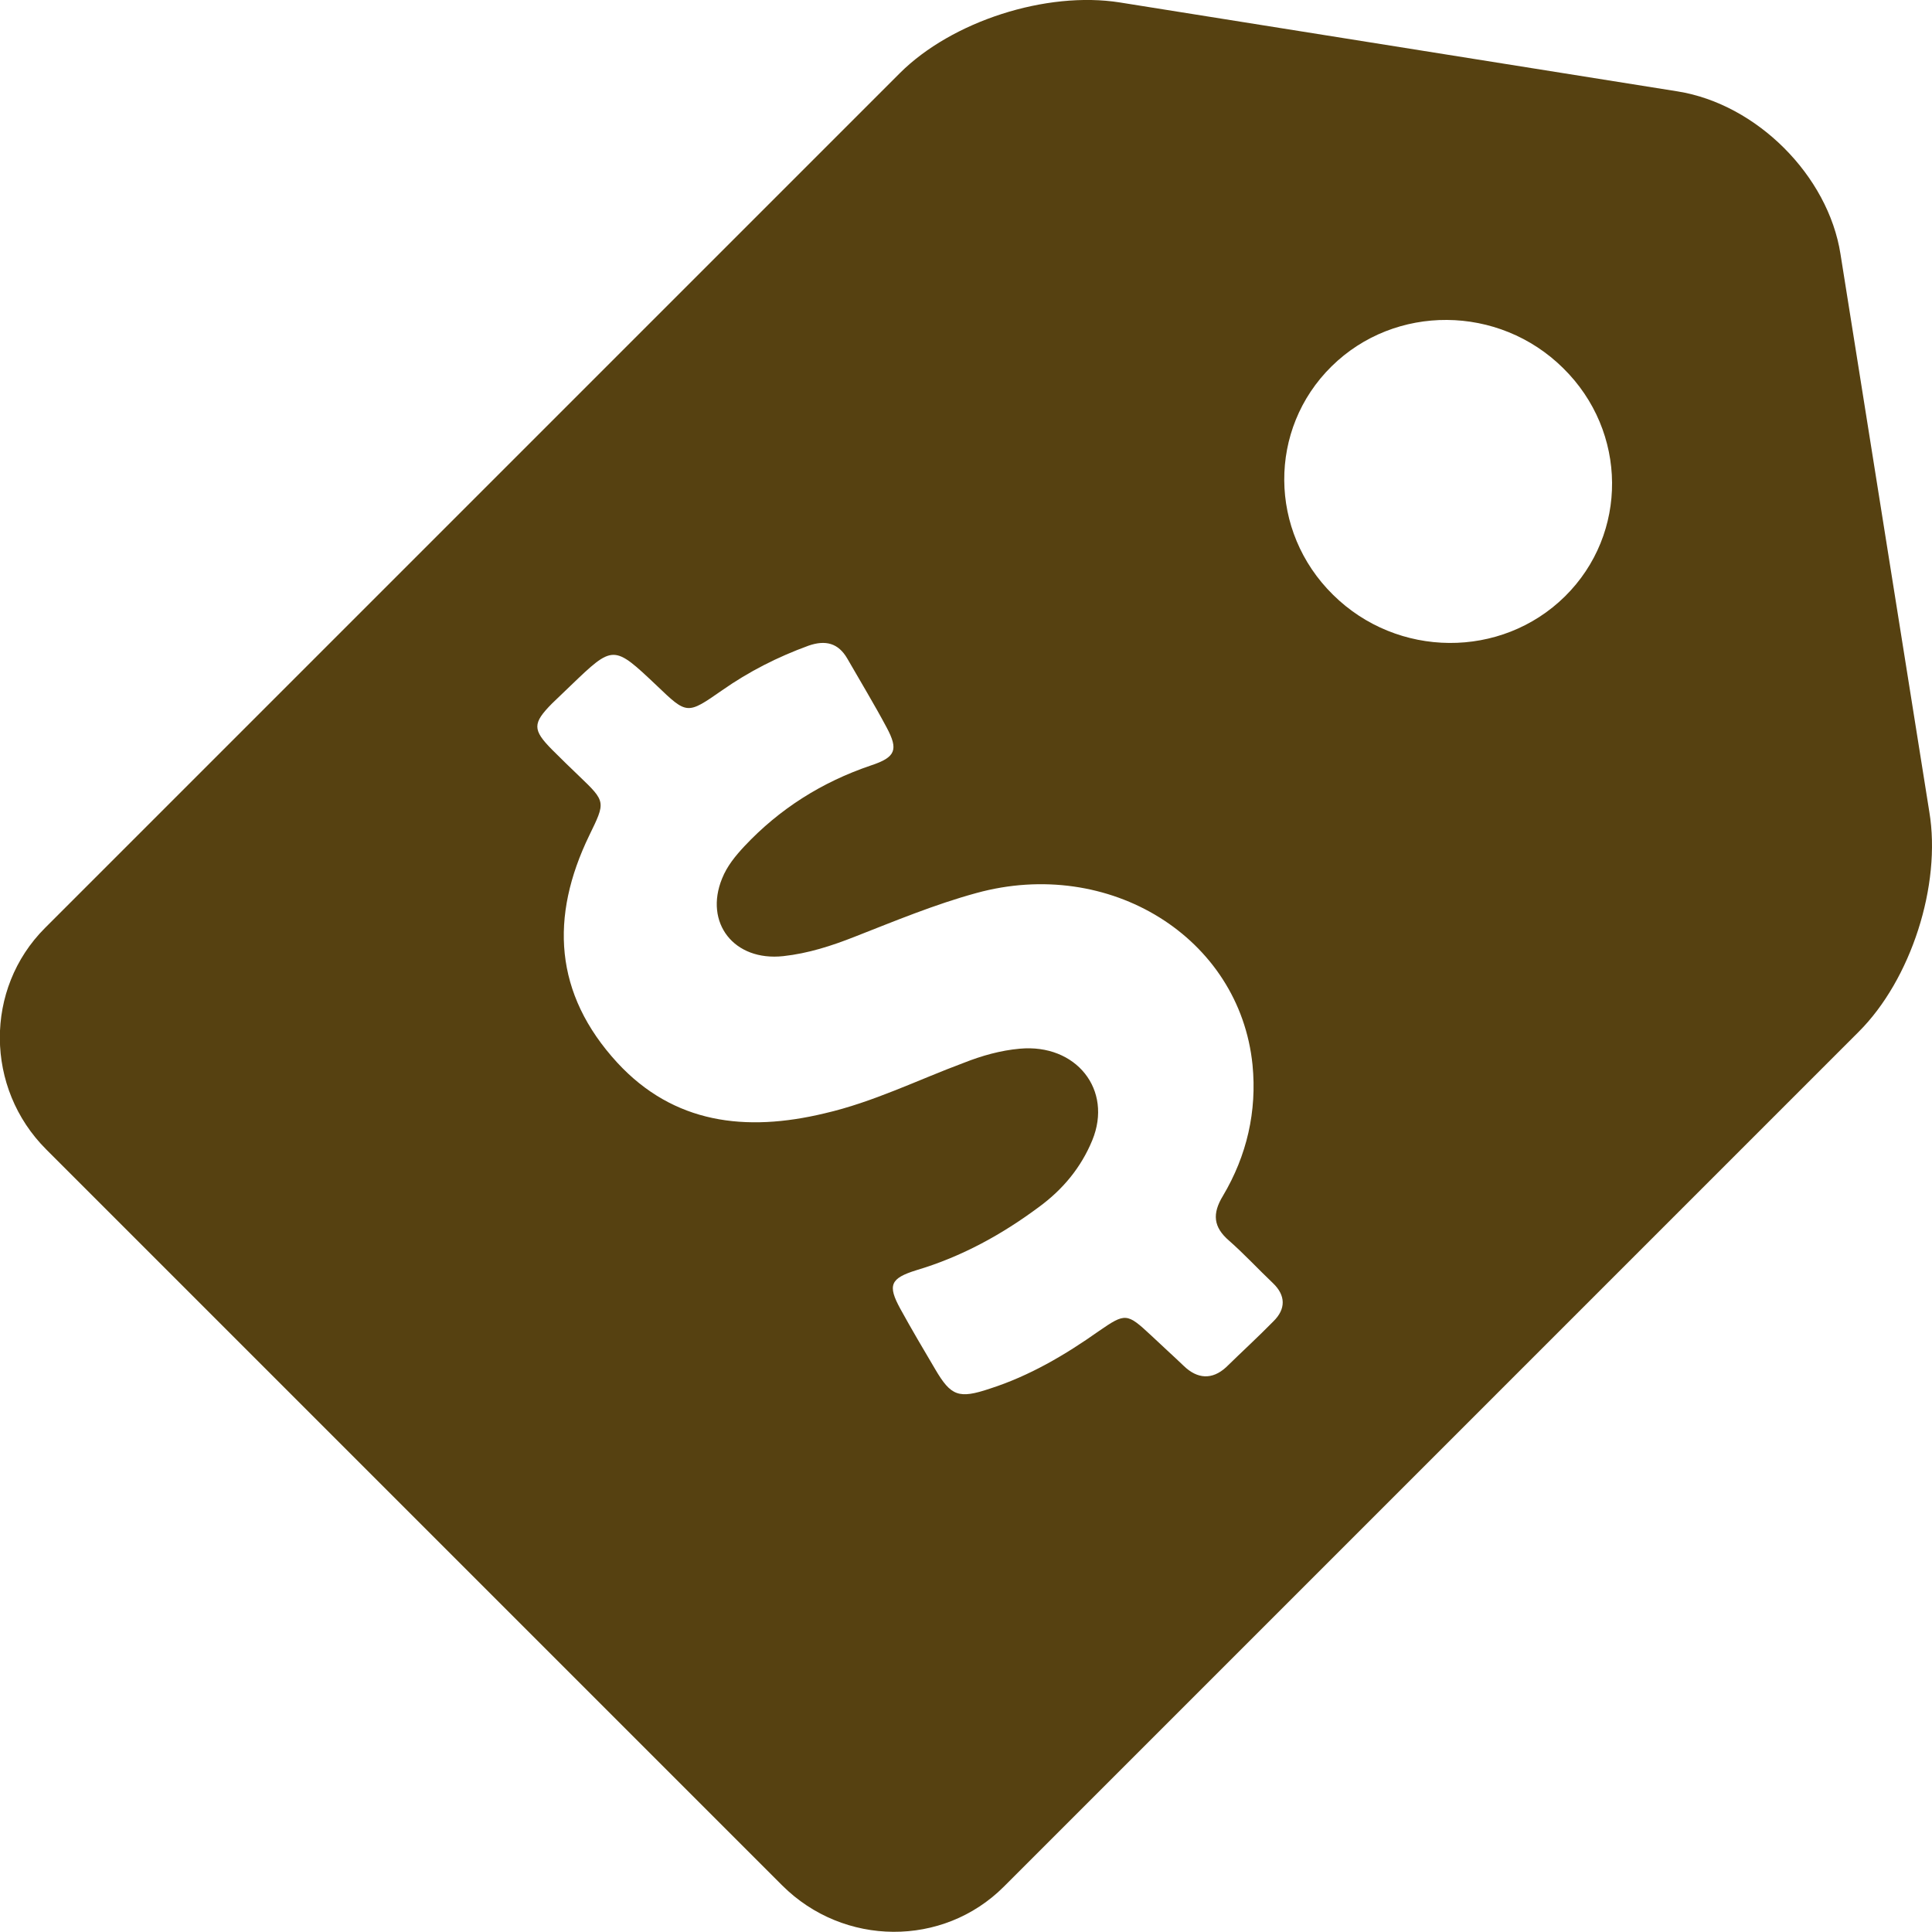
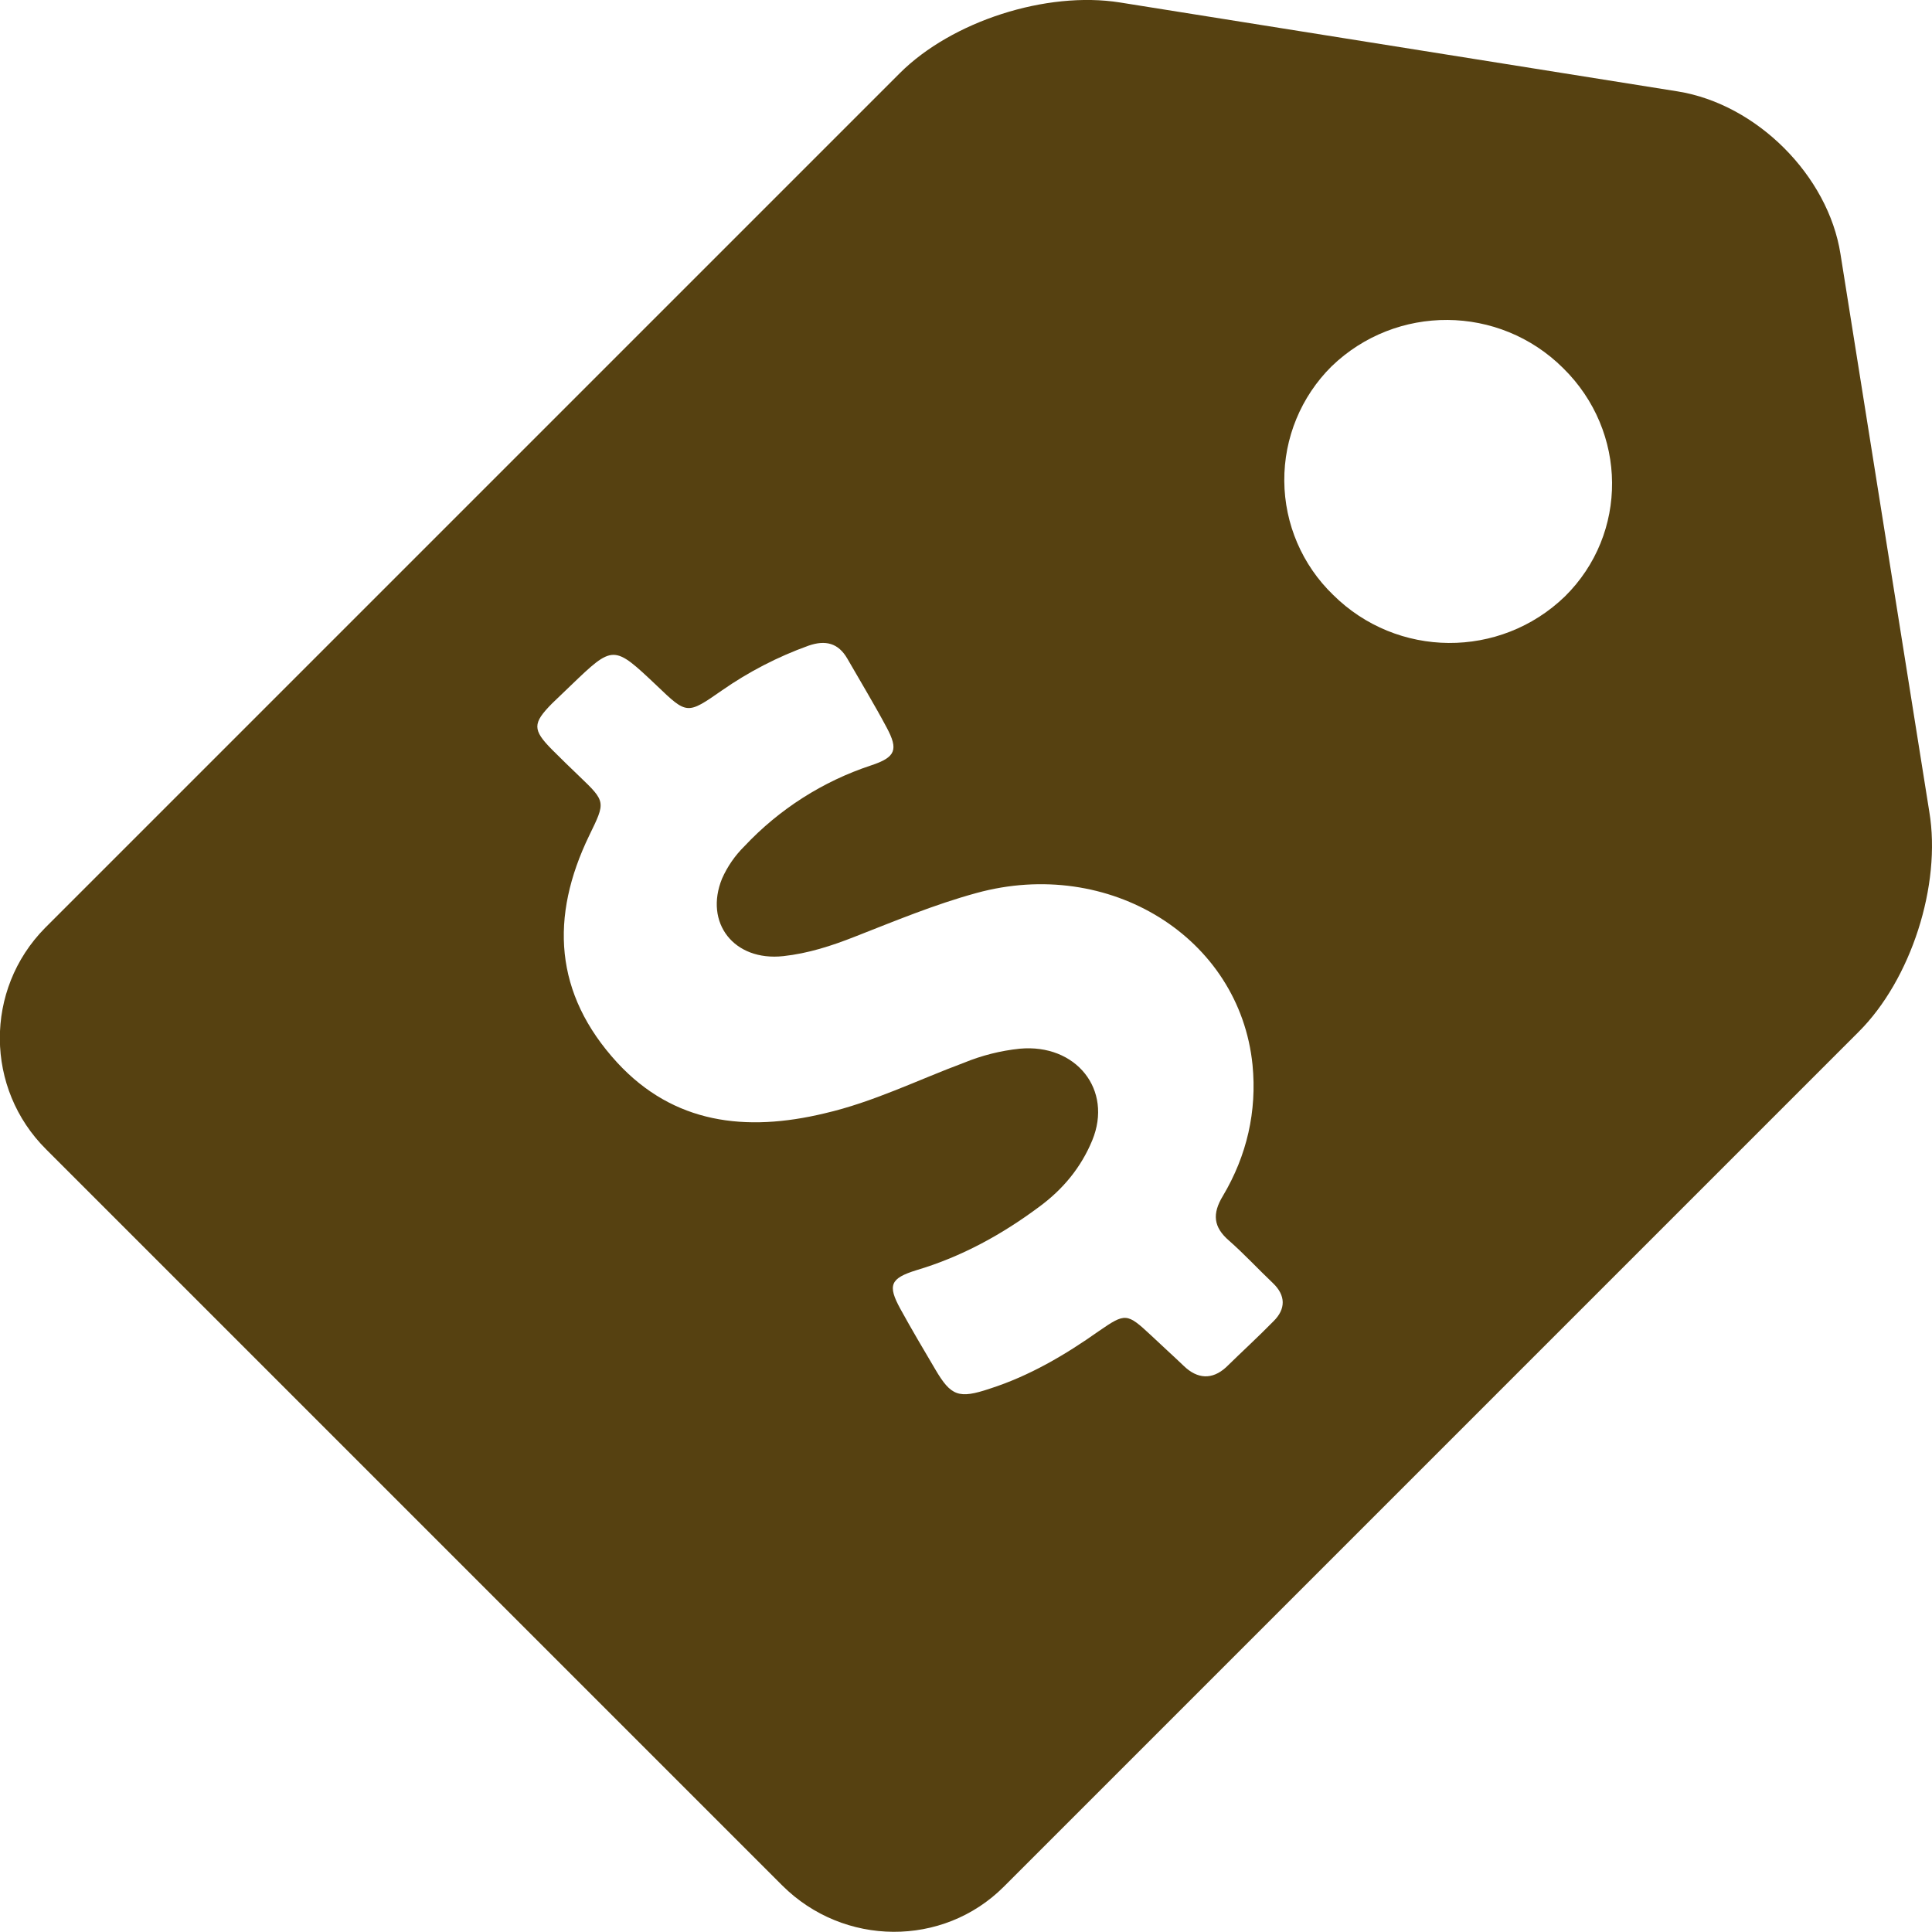
- <svg xmlns="http://www.w3.org/2000/svg" version="1.1" id="Layer_1" x="0px" y="0px" width="18.01px" height="18.009px" viewBox="5.995 5.995 18.01 18.009" enable-background="new 5.995 5.995 18.01 18.009" xml:space="preserve">
-   <g>
-     <g>
-       <path fill="#564111" d="M23.98,13.563l-0.828-5.199c-0.114-0.732-0.781-1.399-1.518-1.517l-5.199-0.829    c-0.686-0.109-1.567,0.175-2.052,0.659l-7.969,7.969c-0.565,0.565-0.56,1.493,0.012,2.064l6.862,6.862    c0.572,0.57,1.498,0.576,2.063,0.012l7.97-7.97C23.809,15.128,24.094,14.246,23.98,13.563z M17.865,18.313    c-0.143,0.146-0.295,0.285-0.44,0.427c-0.131,0.12-0.268,0.11-0.394-0.011c-0.1-0.096-0.204-0.189-0.305-0.285    c-0.226-0.211-0.24-0.211-0.487-0.041c-0.314,0.222-0.646,0.418-1.017,0.537c-0.289,0.097-0.362,0.07-0.509-0.181    c-0.11-0.186-0.22-0.372-0.325-0.563c-0.121-0.221-0.094-0.285,0.152-0.361c0.419-0.125,0.792-0.33,1.138-0.587    c0.227-0.166,0.395-0.371,0.499-0.623c0.194-0.472-0.151-0.903-0.677-0.854c-0.178,0.016-0.352,0.065-0.519,0.131    c-0.43,0.16-0.845,0.367-1.301,0.472c-0.734,0.176-1.405,0.096-1.93-0.472c-0.592-0.644-0.629-1.361-0.262-2.119    c0.152-0.313,0.157-0.313-0.094-0.553c-0.084-0.081-0.168-0.161-0.252-0.246c-0.184-0.186-0.184-0.246,0-0.432    c0.058-0.056,0.115-0.111,0.173-0.166c0.398-0.382,0.398-0.382,0.802,0c0.283,0.271,0.283,0.271,0.608,0.045    c0.251-0.176,0.519-0.312,0.807-0.417c0.158-0.055,0.278-0.025,0.362,0.121c0.121,0.211,0.252,0.427,0.367,0.643    c0.11,0.206,0.084,0.276-0.146,0.352c-0.461,0.156-0.855,0.407-1.18,0.753c-0.084,0.09-0.163,0.186-0.209,0.302    c-0.168,0.412,0.11,0.773,0.571,0.723c0.231-0.025,0.451-0.096,0.666-0.181c0.373-0.146,0.745-0.301,1.133-0.407    c1.238-0.341,2.455,0.412,2.575,1.602c0.042,0.432-0.052,0.844-0.276,1.221c-0.101,0.166-0.09,0.291,0.058,0.418    c0.142,0.125,0.272,0.266,0.409,0.396C17.98,18.07,17.984,18.197,17.865,18.313z M20.583,11.555    c-0.593,0.584-1.562,0.577-2.161-0.015c-0.602-0.592-0.607-1.545-0.015-2.129c0.592-0.584,1.56-0.577,2.159,0.015    C21.169,10.018,21.175,10.971,20.583,11.555z" />
-     </g>
-   </g>
+ <svg xmlns="http://www.w3.org/2000/svg" width="18.01" height="18.009" viewBox="5.995 5.995 18.01 18.009">
+   <path fill="#564111" d="M23.98 13.563l-.828-5.199c-.114-.732-.781-1.399-1.518-1.517l-5.199-.829c-.686-.109-1.567.175-2.052.659l-7.969 7.969a1.462 1.462 0 0 0 .012 2.064l6.862 6.862c.572.57 1.498.576 2.063.012l7.97-7.97c.488-.486.773-1.368.659-2.051zm-6.115 4.75c-.143.146-.295.285-.44.427-.131.12-.268.11-.394-.011-.1-.096-.204-.189-.305-.285-.226-.211-.24-.211-.487-.041-.314.222-.646.418-1.017.537-.289.097-.362.07-.509-.181-.11-.186-.22-.372-.325-.563-.121-.221-.094-.285.152-.361.419-.125.792-.33 1.138-.587.227-.166.395-.371.499-.623.194-.472-.151-.903-.677-.854a1.876 1.876 0 0 0-.519.131c-.43.16-.845.367-1.301.472-.734.176-1.405.096-1.93-.472-.592-.644-.629-1.361-.262-2.119.152-.313.157-.313-.094-.553-.084-.081-.168-.161-.252-.246-.184-.186-.184-.246 0-.432l.173-.166c.398-.382.398-.382.802 0 .283.271.283.271.608.045a3.45 3.45 0 0 1 .807-.417c.158-.055.278-.025.362.121.121.211.252.427.367.643.11.206.084.276-.146.352a2.843 2.843 0 0 0-1.18.753.985.985 0 0 0-.209.302c-.168.412.11.773.571.723.231-.025.451-.096.666-.181.373-.146.745-.301 1.133-.407 1.238-.341 2.455.412 2.575 1.602.042.432-.052.844-.276 1.221-.101.166-.09.291.058.418.142.125.272.266.409.396.118.113.122.24.003.356zm2.718-6.758a1.544 1.544 0 0 1-2.161-.015 1.49 1.49 0 0 1-.015-2.129 1.542 1.542 0 0 1 2.159.015c.603.592.609 1.545.017 2.129z" />
</svg>
